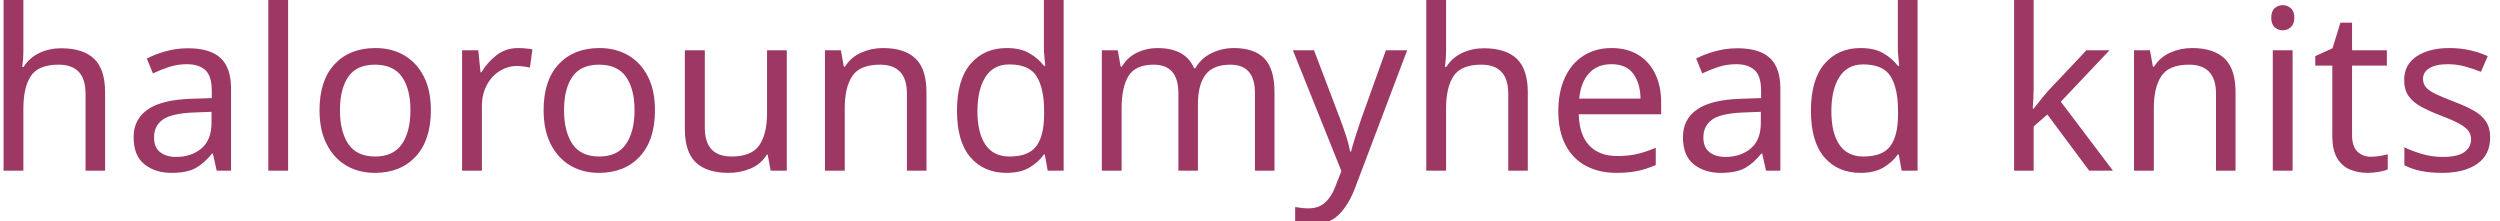
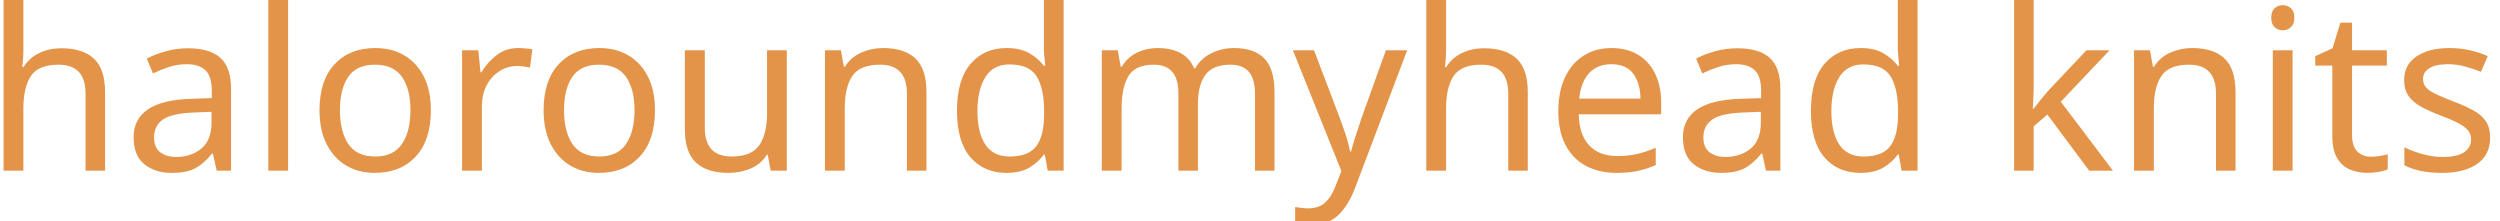
<svg xmlns="http://www.w3.org/2000/svg" width="100%" height="100%" viewBox="0 0 737 65" version="1.1" xml:space="preserve" style="fill-rule:evenodd;clip-rule:evenodd;stroke-linejoin:round;stroke-miterlimit:1.414;">
-   <g transform="matrix(1,0,0,1,-13.5735,-192.423)">
-     <g transform="matrix(0.999153,0,0,0.999153,-4.62273,-0.900332)">
-       <text x="13.64px" y="243.838px" style="font-family:'DINNeuzeitGrotesk-Light';font-size:66.251px;fill:rgb(157,56,100);">haloroundmyhead knits</text>
-     </g>
+   <g transform="matrix(0.999153,0,0,0.999153,-4.56778,50.3081)">
+     <text x="0px" y="0px" style="font-family:'DINNeuzeitGrotesk-Light';font-size:66.251px;fill:rgb(227,148,73);">haloroundmyhead knits</text>
  </g>
</svg>
